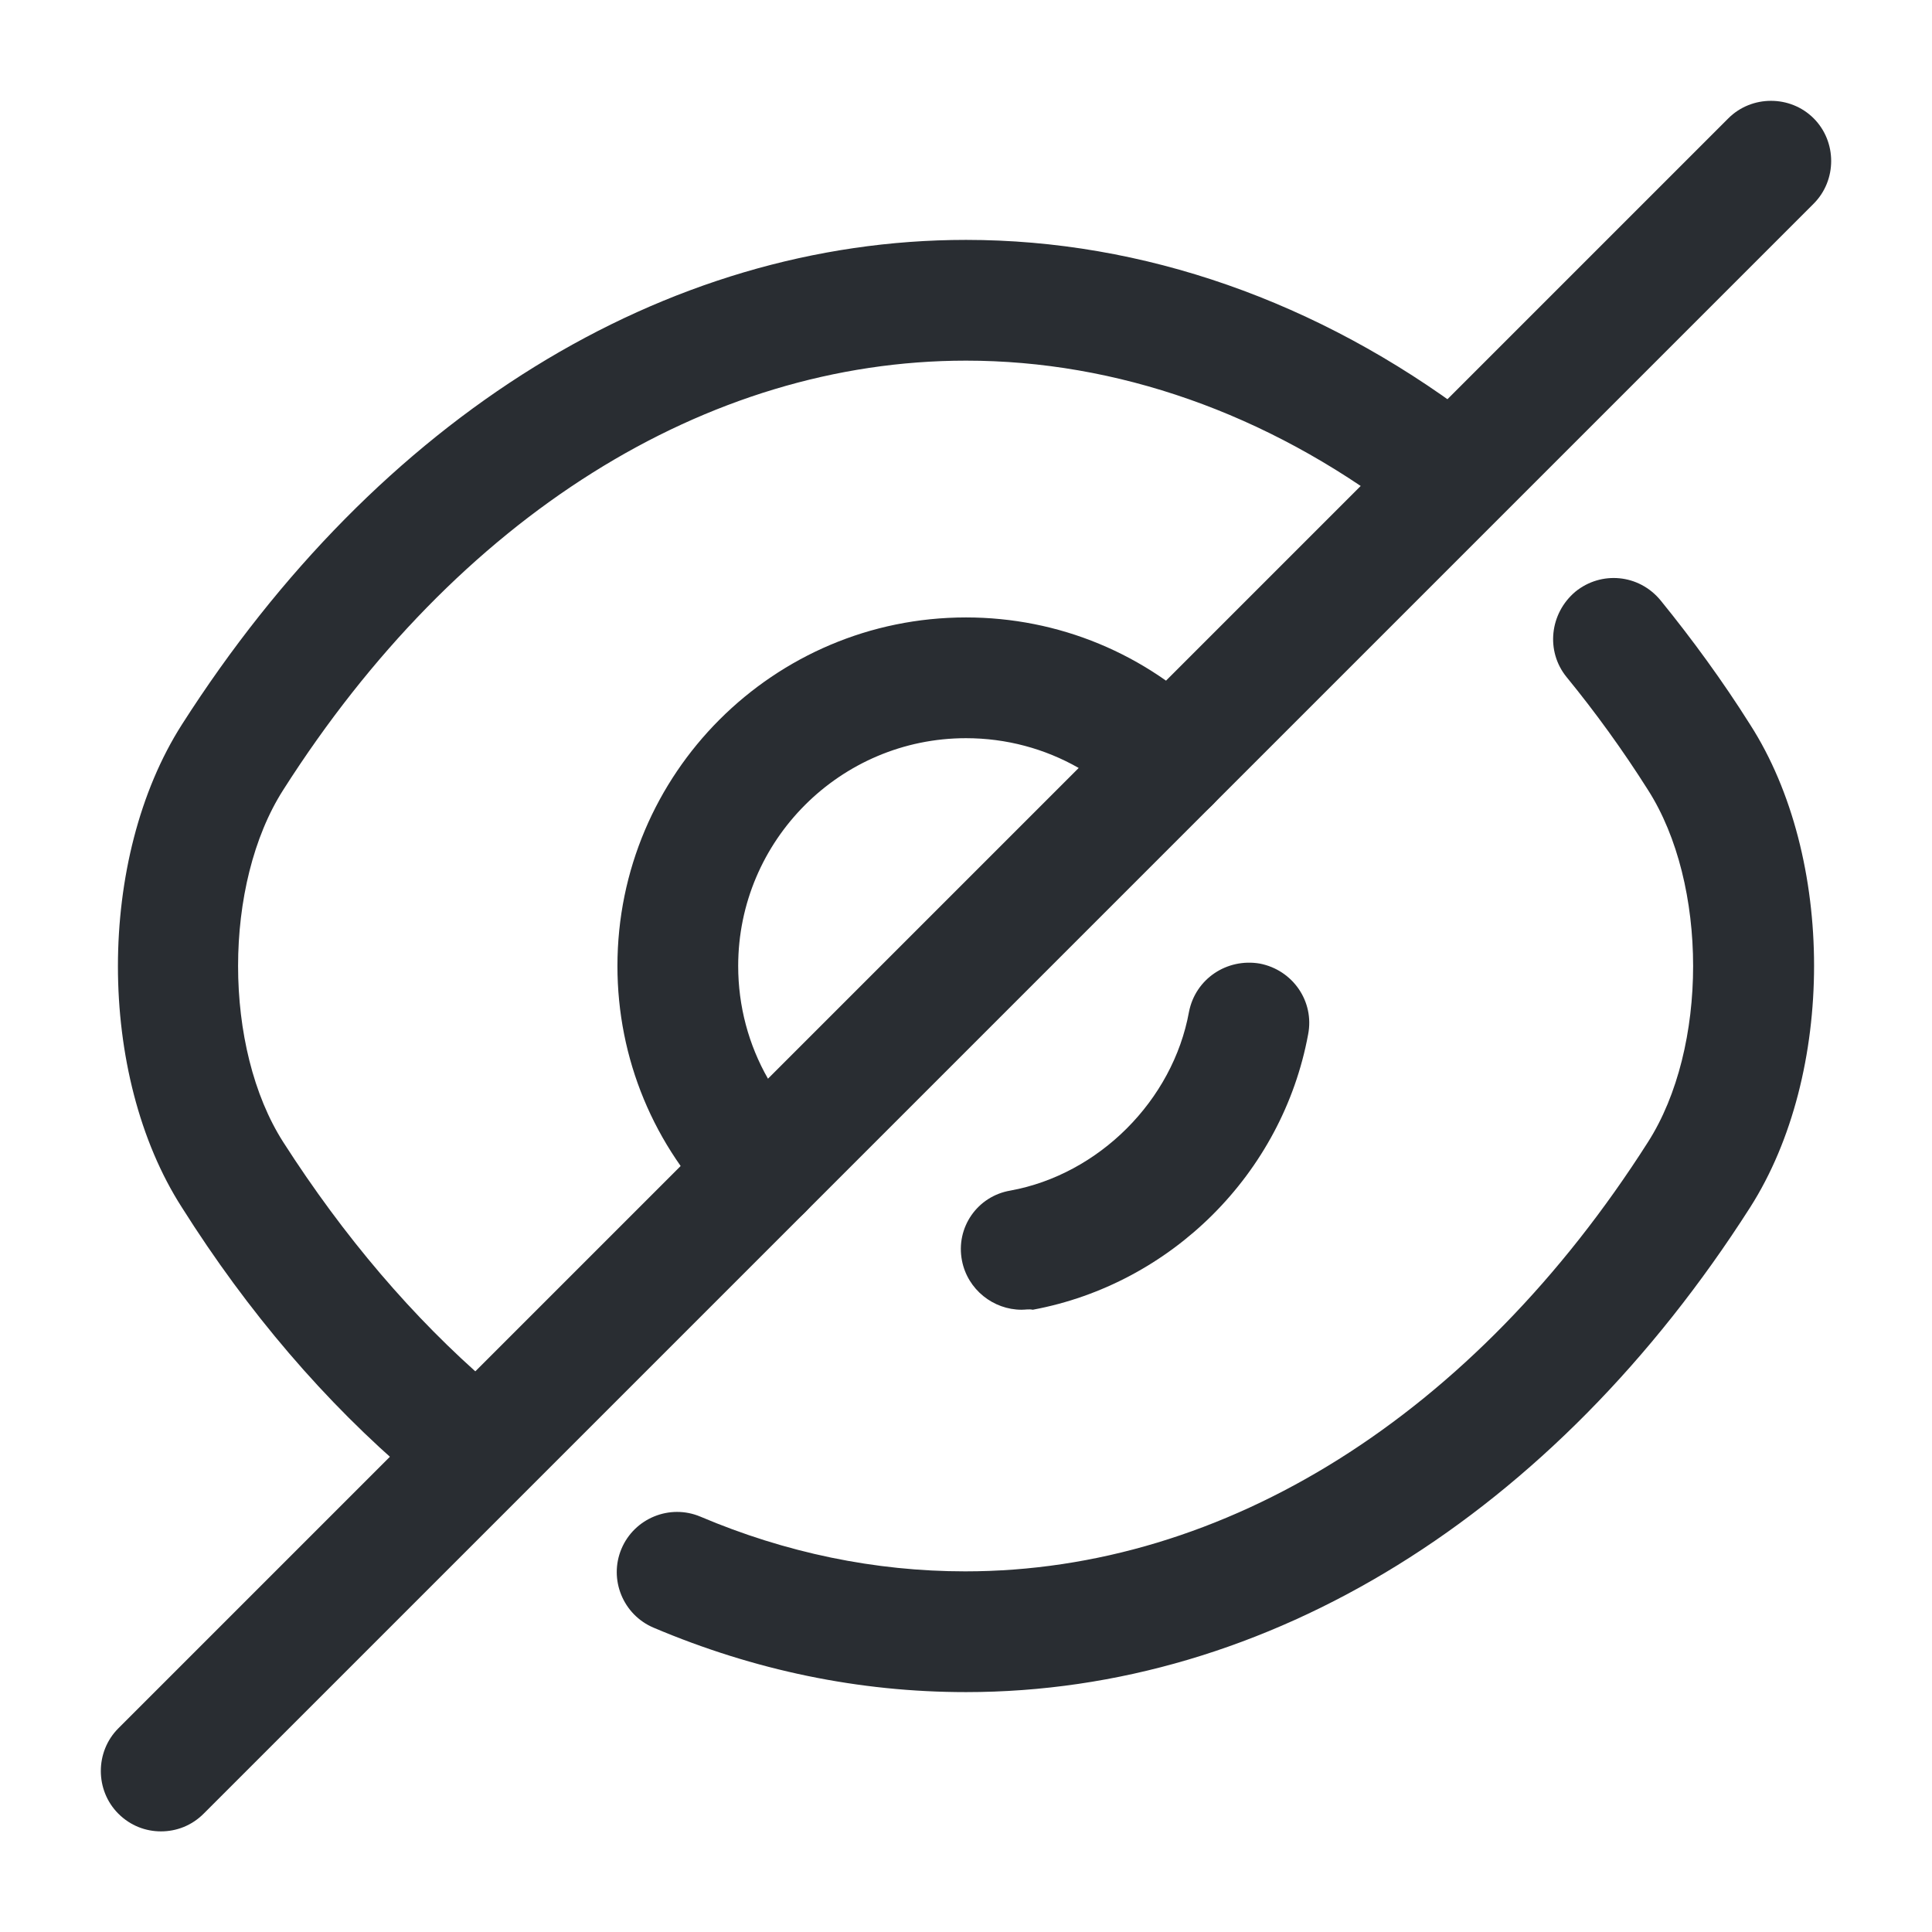
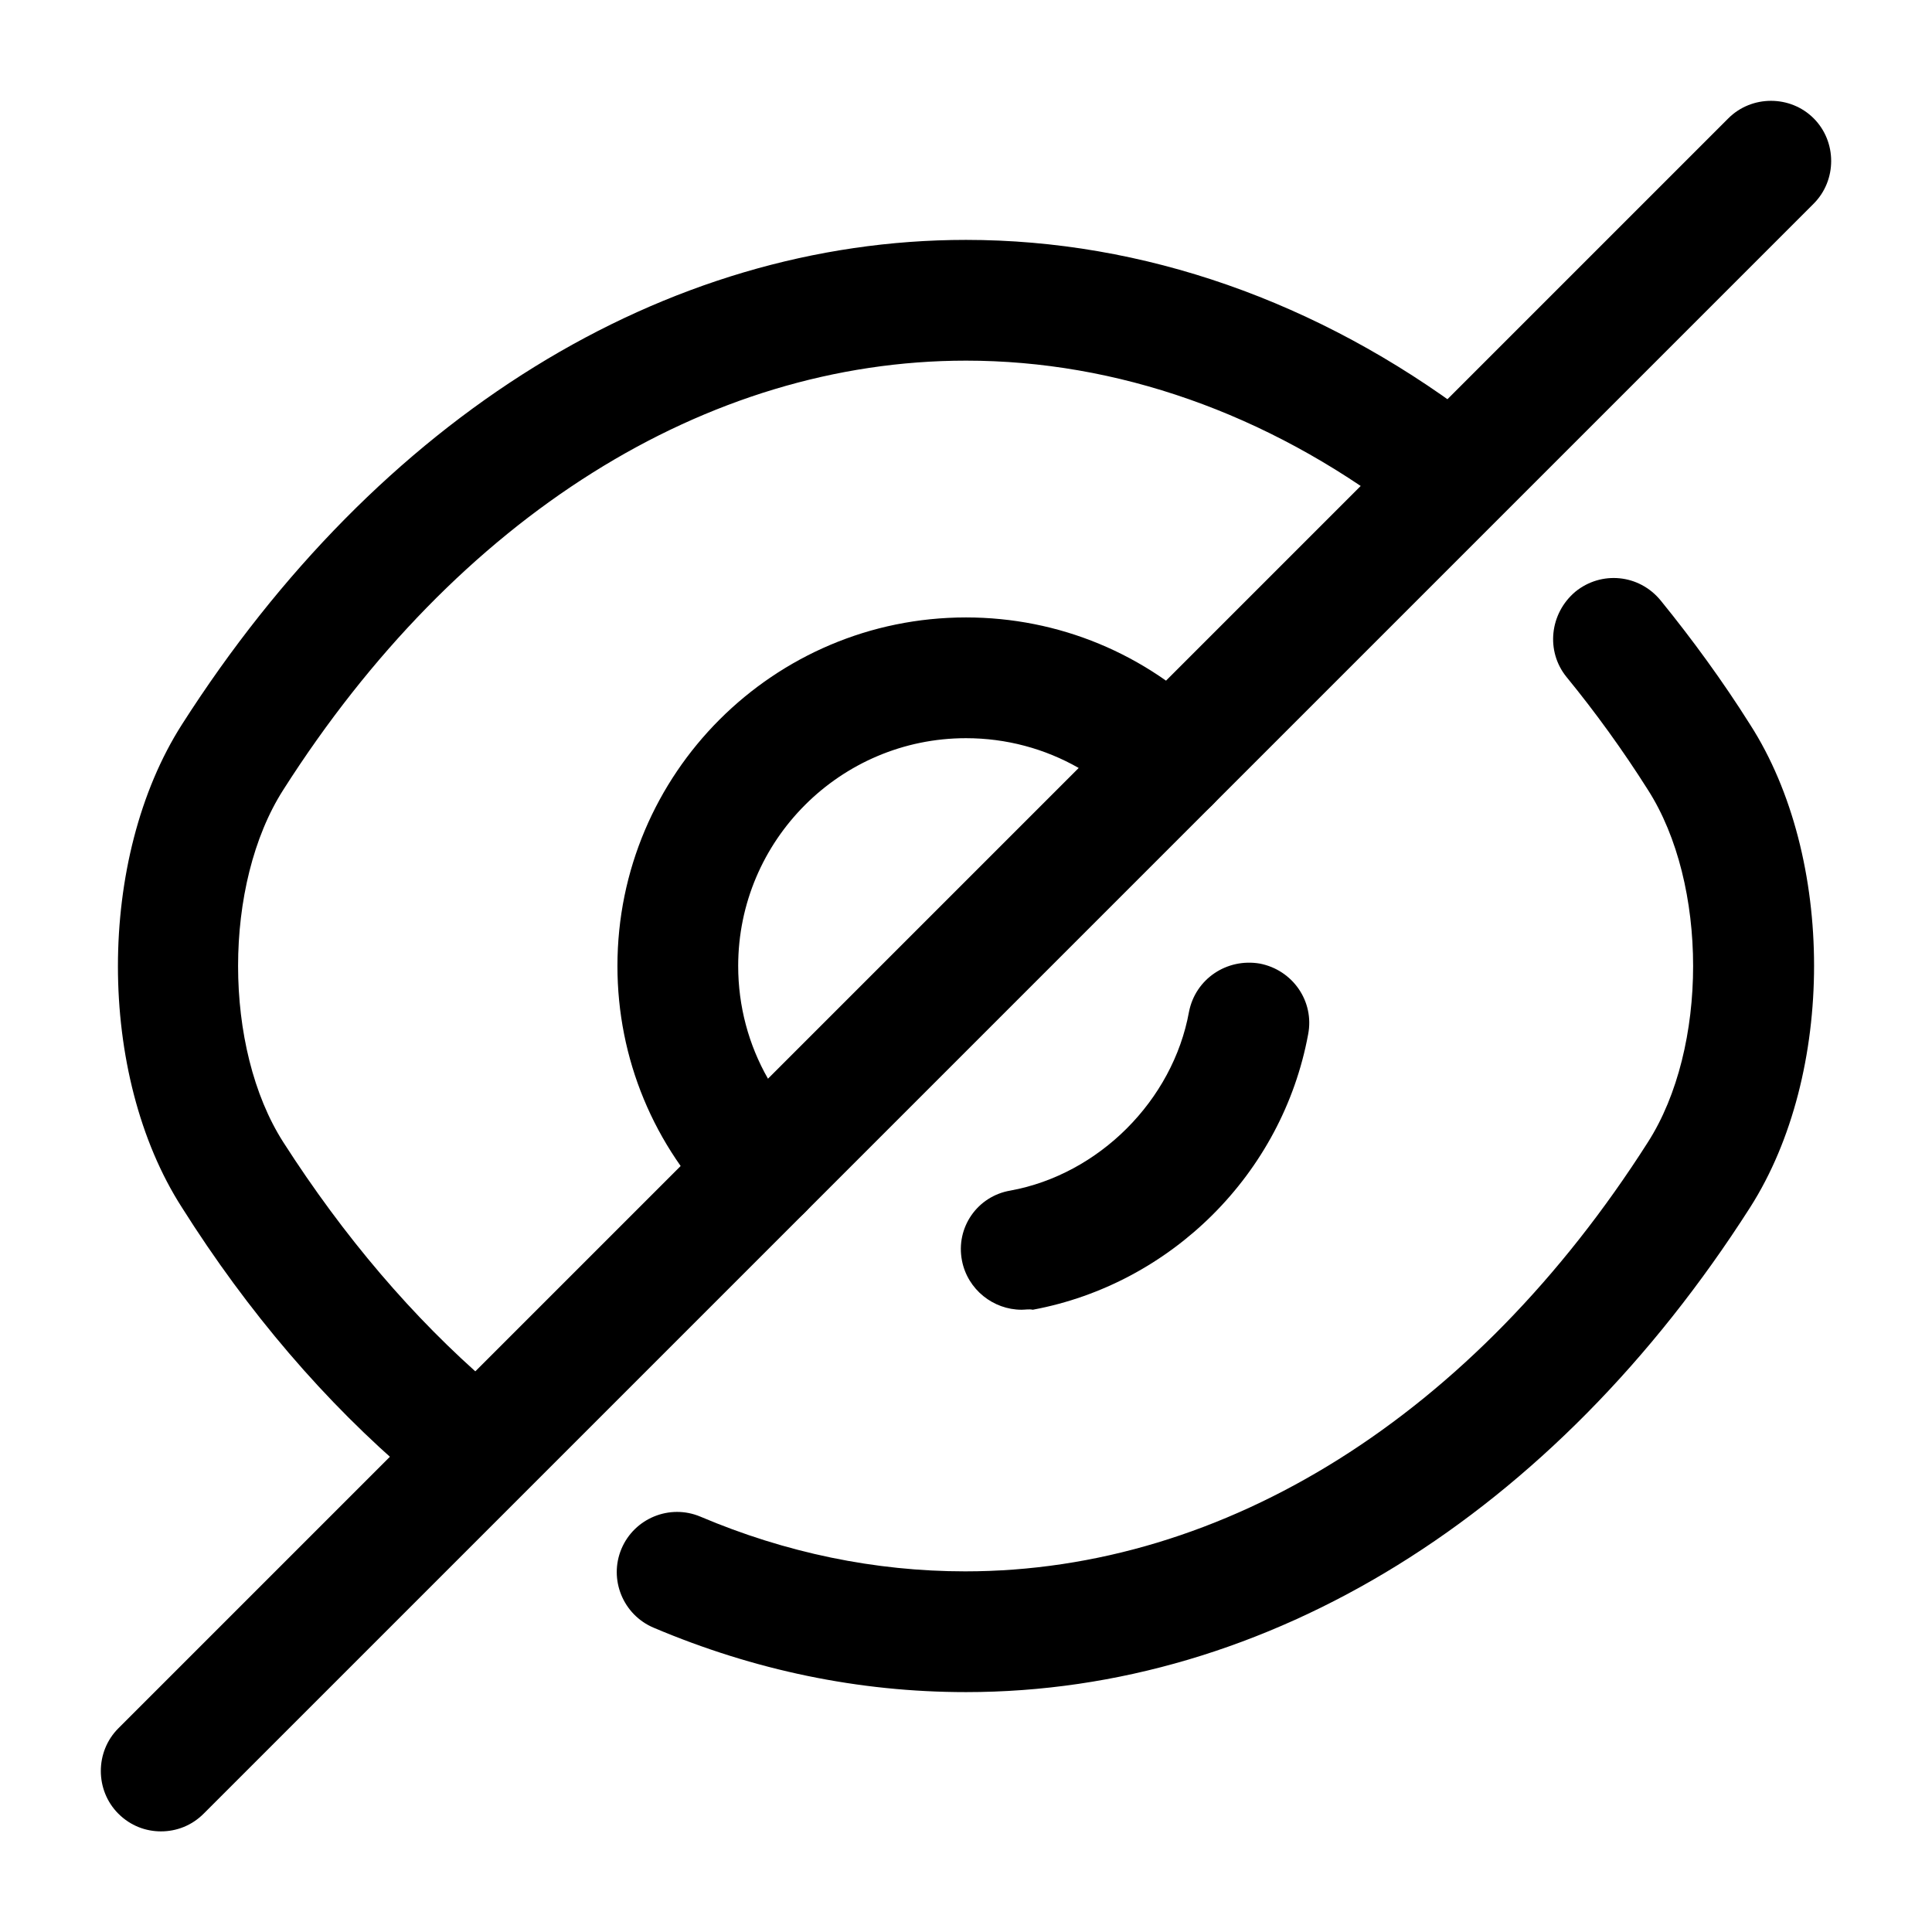
<svg xmlns="http://www.w3.org/2000/svg" viewBox="0 0 24 24" fill="none">
-   <path d="M9.47 15.28C9.28 15.28 9.09 15.21 8.94 15.06C8.12 14.24 7.67 13.15 7.67 12C7.67 9.61 9.61 7.67 12 7.67C13.15 7.67 14.24 8.12 15.06 8.94C15.2 9.08 15.28 9.27 15.28 9.47C15.28 9.67 15.2 9.86 15.06 10L10 15.06C9.85 15.21 9.66 15.28 9.47 15.28ZM12 9.17C10.44 9.17 9.17 10.44 9.17 12C9.17 12.5 9.3 12.98 9.54 13.4L13.4 9.54C12.98 9.3 12.5 9.17 12 9.17Z" fill="#292D32" />
-   <path d="M5.6 18.51C5.43 18.51 5.25 18.45 5.11 18.33C4.04 17.42 3.08 16.3 2.26 15C1.2 13.35 1.2 10.66 2.26 9C4.7 5.18 8.25 2.98 12 2.98C14.2 2.98 16.37 3.74 18.27 5.17C18.6 5.42 18.67 5.89 18.42 6.22C18.17 6.55 17.7 6.62 17.37 6.37C15.73 5.13 13.87 4.48 12 4.48C8.77 4.48 5.68 6.42 3.52 9.81C2.77 10.98 2.77 13.02 3.52 14.19C4.27 15.36 5.13 16.37 6.08 17.19C6.39 17.46 6.43 17.93 6.16 18.25C6.02 18.42 5.81 18.51 5.6 18.51Z" fill="#292D32" />
-   <path d="M12 21.02C10.67 21.02 9.37 20.75 8.12 20.22C7.74 20.06 7.56 19.62 7.72 19.24C7.88 18.86 8.32 18.68 8.7 18.84C9.76 19.29 10.87 19.52 11.99 19.52C15.22 19.52 18.31 17.58 20.47 14.19C21.22 13.02 21.22 10.98 20.47 9.81C20.16 9.32 19.82 8.85 19.46 8.41C19.2 8.09 19.25 7.62 19.57 7.35C19.89 7.09 20.36 7.13 20.63 7.46C21.02 7.94 21.4 8.46 21.74 9C22.8 10.65 22.8 13.34 21.74 15C19.3 18.82 15.75 21.02 12 21.02Z" fill="#292D32" />
-   <path d="M12.69 16.27C12.34 16.27 12.02 16.02 11.95 15.66C11.87 15.25 12.14 14.86 12.55 14.79C13.65 14.59 14.57 13.67 14.77 12.57C14.85 12.16 15.24 11.9 15.65 11.97C16.06 12.05 16.33 12.44 16.25 12.85C15.93 14.58 14.55 15.95 12.83 16.27C12.78 16.26 12.74 16.27 12.69 16.27Z" fill="#292D32" />
-   <path d="M2 22.75C1.81 22.75 1.62 22.68 1.47 22.53C1.18 22.24 1.18 21.76 1.47 21.47L8.94 14C9.23 13.71 9.71 13.71 10 14C10.29 14.29 10.29 14.77 10 15.06L2.53 22.53C2.38 22.68 2.19 22.75 2 22.75Z" fill="#292D32" />
-   <path d="M14.53 10.22C14.34 10.22 14.15 10.15 14 10C13.71 9.71 13.71 9.23 14 8.94L21.47 1.47C21.76 1.18 22.24 1.18 22.53 1.47C22.82 1.76 22.82 2.24 22.53 2.53L15.06 10C14.91 10.15 14.72 10.22 14.53 10.22Z" fill="#292D32" />
+   <path d="M9.47 15.28C9.28 15.28 9.09 15.21 8.94 15.06C8.12 14.24 7.67 13.15 7.67 12C7.67 9.61 9.61 7.67 12 7.67C13.15 7.67 14.24 8.12 15.06 8.94C15.2 9.08 15.28 9.27 15.28 9.47C15.28 9.67 15.2 9.86 15.06 10L10 15.06C9.85 15.21 9.66 15.28 9.47 15.28ZM12 9.17C10.44 9.17 9.17 10.44 9.17 12C9.17 12.5 9.3 12.98 9.54 13.4L13.4 9.54C12.98 9.3 12.5 9.17 12 9.17Z" fill="currentColor" />
+   <path d="M5.6 18.51C5.43 18.51 5.25 18.45 5.11 18.33C4.04 17.42 3.08 16.3 2.26 15C1.2 13.35 1.2 10.66 2.26 9C4.7 5.18 8.25 2.98 12 2.98C14.2 2.98 16.37 3.74 18.27 5.17C18.6 5.42 18.67 5.89 18.42 6.22C18.17 6.55 17.7 6.62 17.37 6.37C15.73 5.13 13.87 4.48 12 4.48C8.77 4.48 5.68 6.42 3.52 9.81C2.77 10.98 2.77 13.02 3.52 14.19C4.27 15.36 5.13 16.37 6.08 17.19C6.39 17.46 6.43 17.93 6.16 18.25C6.02 18.42 5.81 18.51 5.6 18.51Z" fill="currentColor" />
+   <path d="M12 21.02C10.67 21.02 9.37 20.75 8.12 20.22C7.74 20.06 7.56 19.62 7.72 19.24C7.88 18.86 8.32 18.68 8.7 18.84C9.76 19.29 10.87 19.52 11.99 19.52C15.22 19.52 18.31 17.58 20.47 14.19C21.22 13.02 21.22 10.98 20.47 9.81C20.16 9.32 19.82 8.85 19.46 8.41C19.2 8.09 19.25 7.62 19.57 7.35C19.89 7.09 20.36 7.13 20.63 7.46C21.02 7.94 21.4 8.46 21.74 9C22.8 10.65 22.8 13.34 21.74 15C19.3 18.82 15.75 21.02 12 21.02Z" fill="currentColor" />
+   <path d="M12.69 16.27C12.34 16.27 12.02 16.02 11.95 15.66C11.87 15.25 12.14 14.86 12.55 14.79C13.65 14.59 14.57 13.67 14.77 12.57C14.85 12.16 15.24 11.9 15.65 11.97C16.06 12.05 16.33 12.44 16.25 12.85C15.93 14.58 14.55 15.95 12.83 16.27C12.78 16.26 12.74 16.27 12.69 16.27Z" fill="currentColor" />
+   <path d="M2 22.75C1.81 22.75 1.62 22.68 1.47 22.53C1.18 22.24 1.18 21.76 1.47 21.47L8.94 14C9.23 13.71 9.71 13.71 10 14C10.29 14.29 10.29 14.77 10 15.06L2.53 22.53C2.38 22.68 2.19 22.75 2 22.75Z" fill="currentColor" />
+   <path d="M14.53 10.22C14.34 10.22 14.15 10.15 14 10C13.71 9.71 13.71 9.23 14 8.94L21.47 1.47C21.76 1.18 22.24 1.18 22.53 1.47C22.82 1.76 22.82 2.24 22.53 2.53L15.06 10C14.91 10.15 14.72 10.22 14.53 10.22Z" fill="currentColor" />
</svg>
